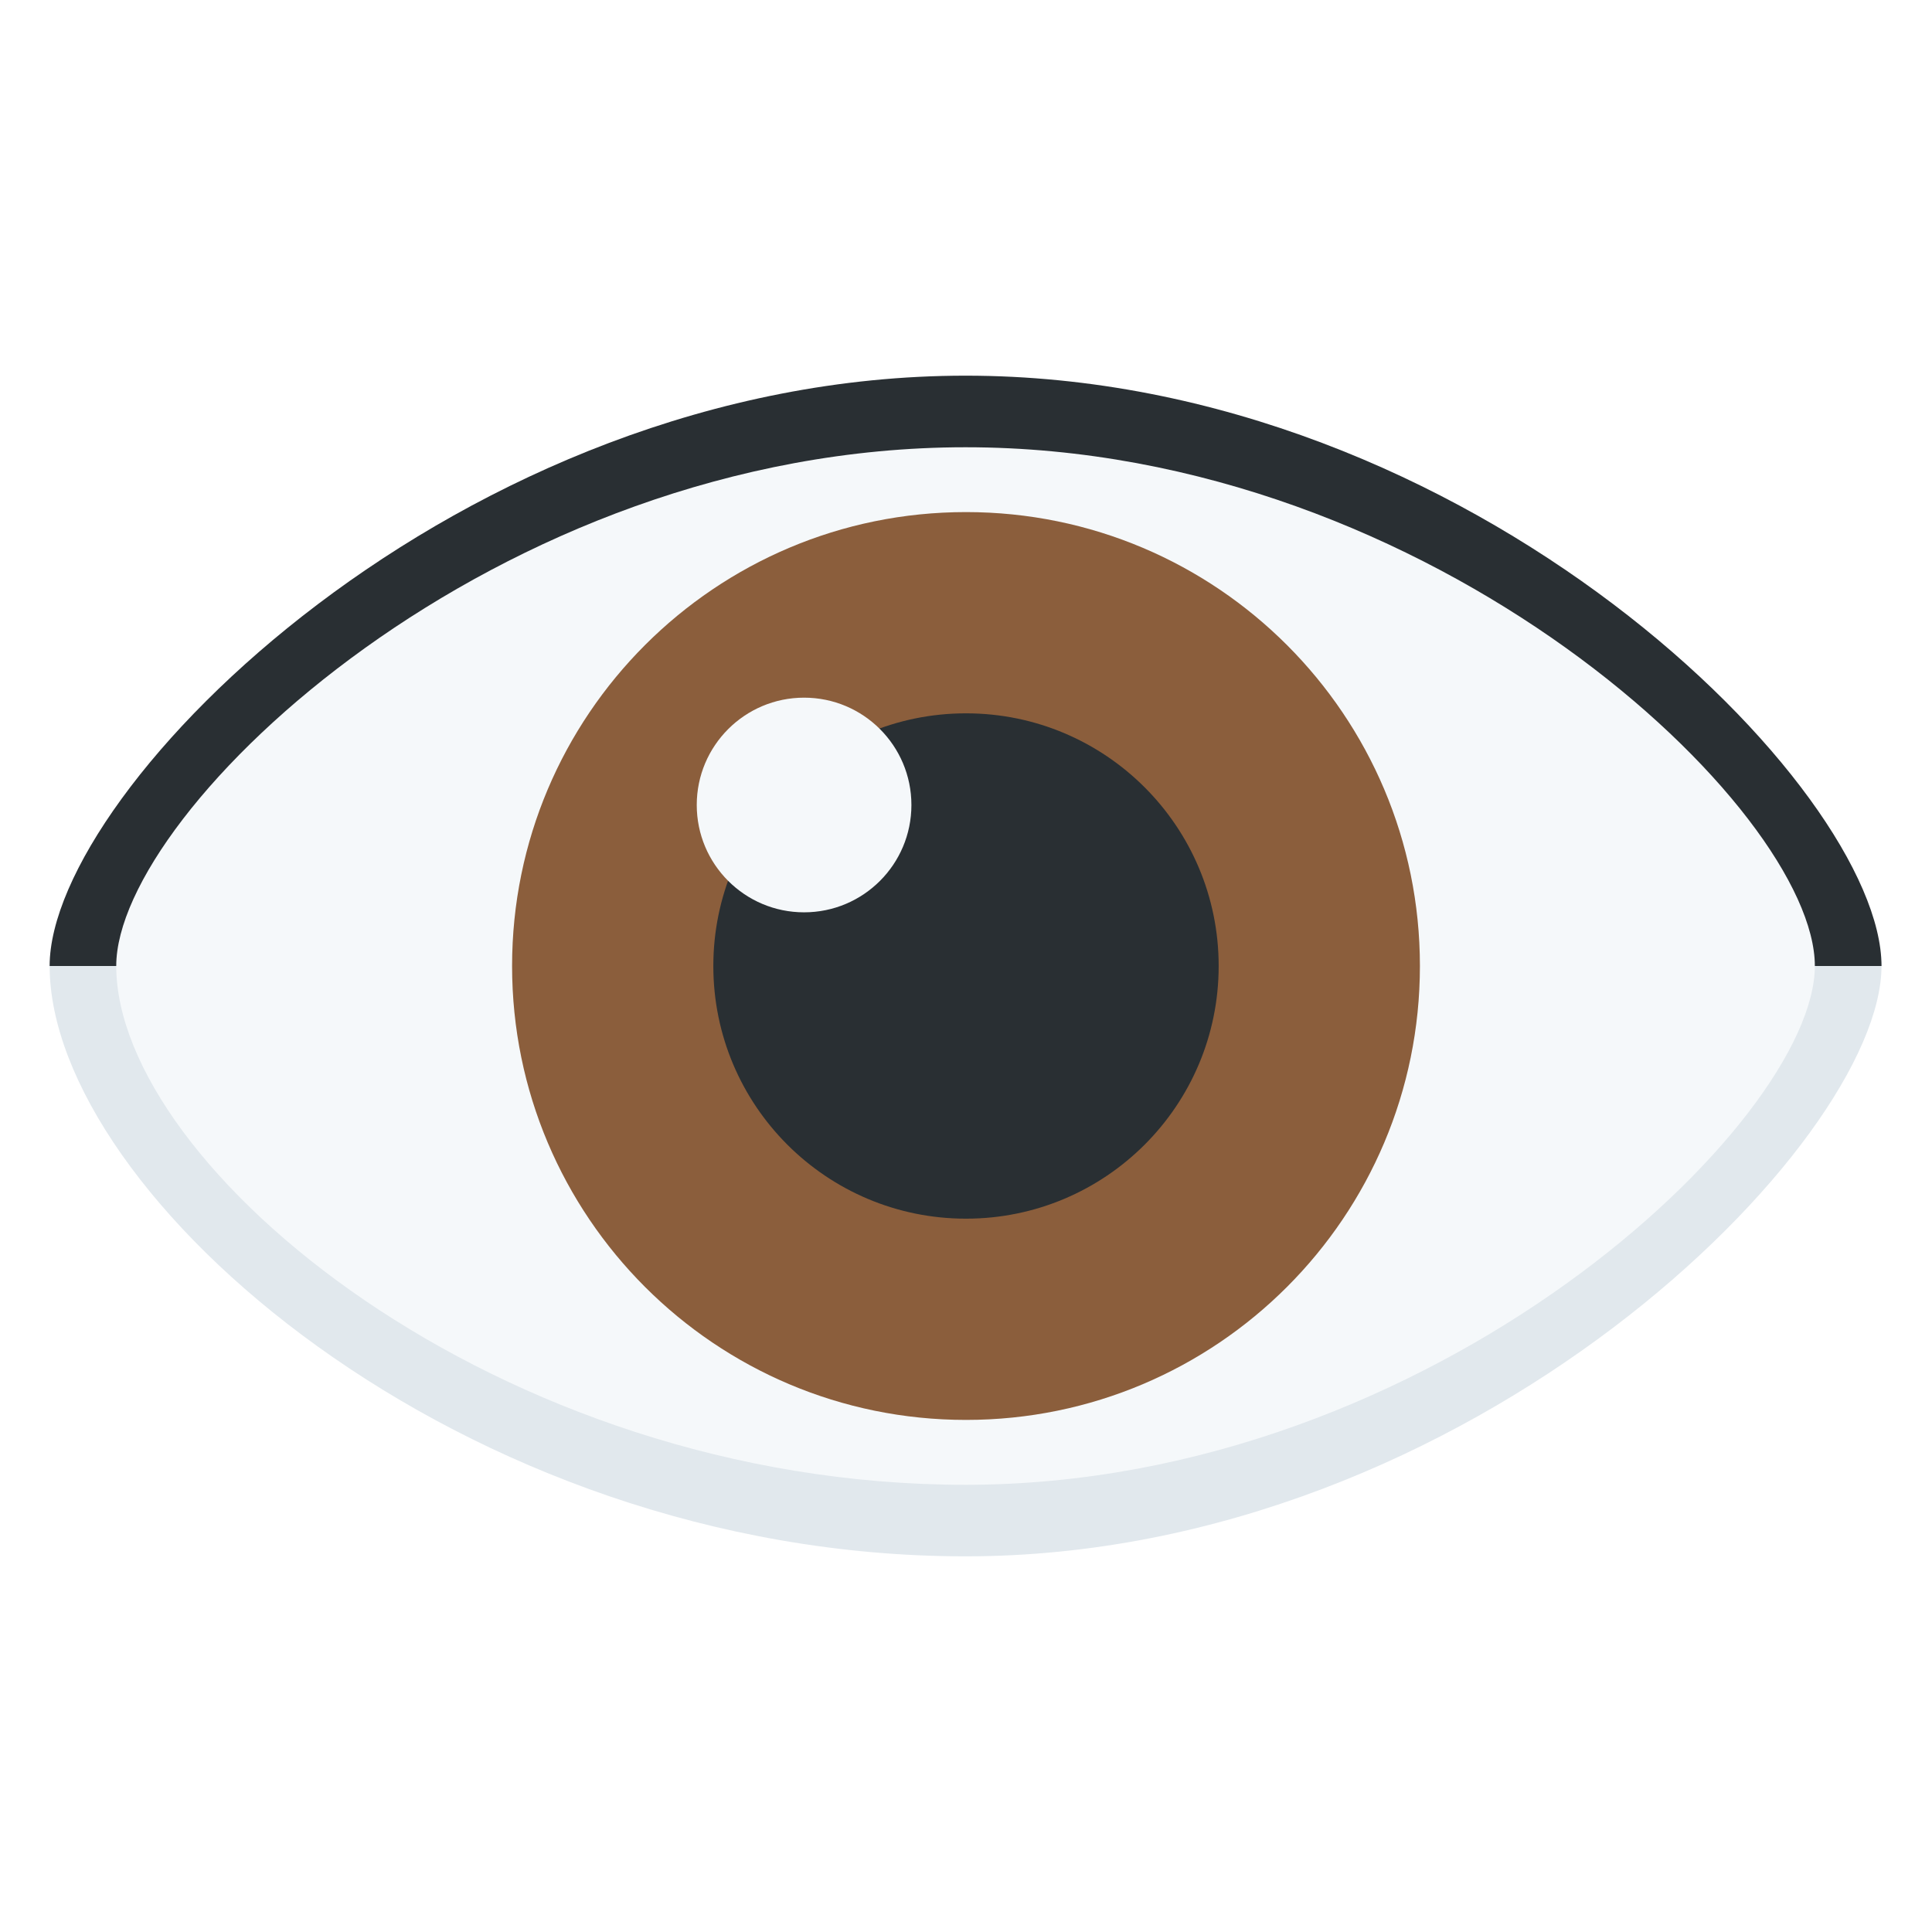
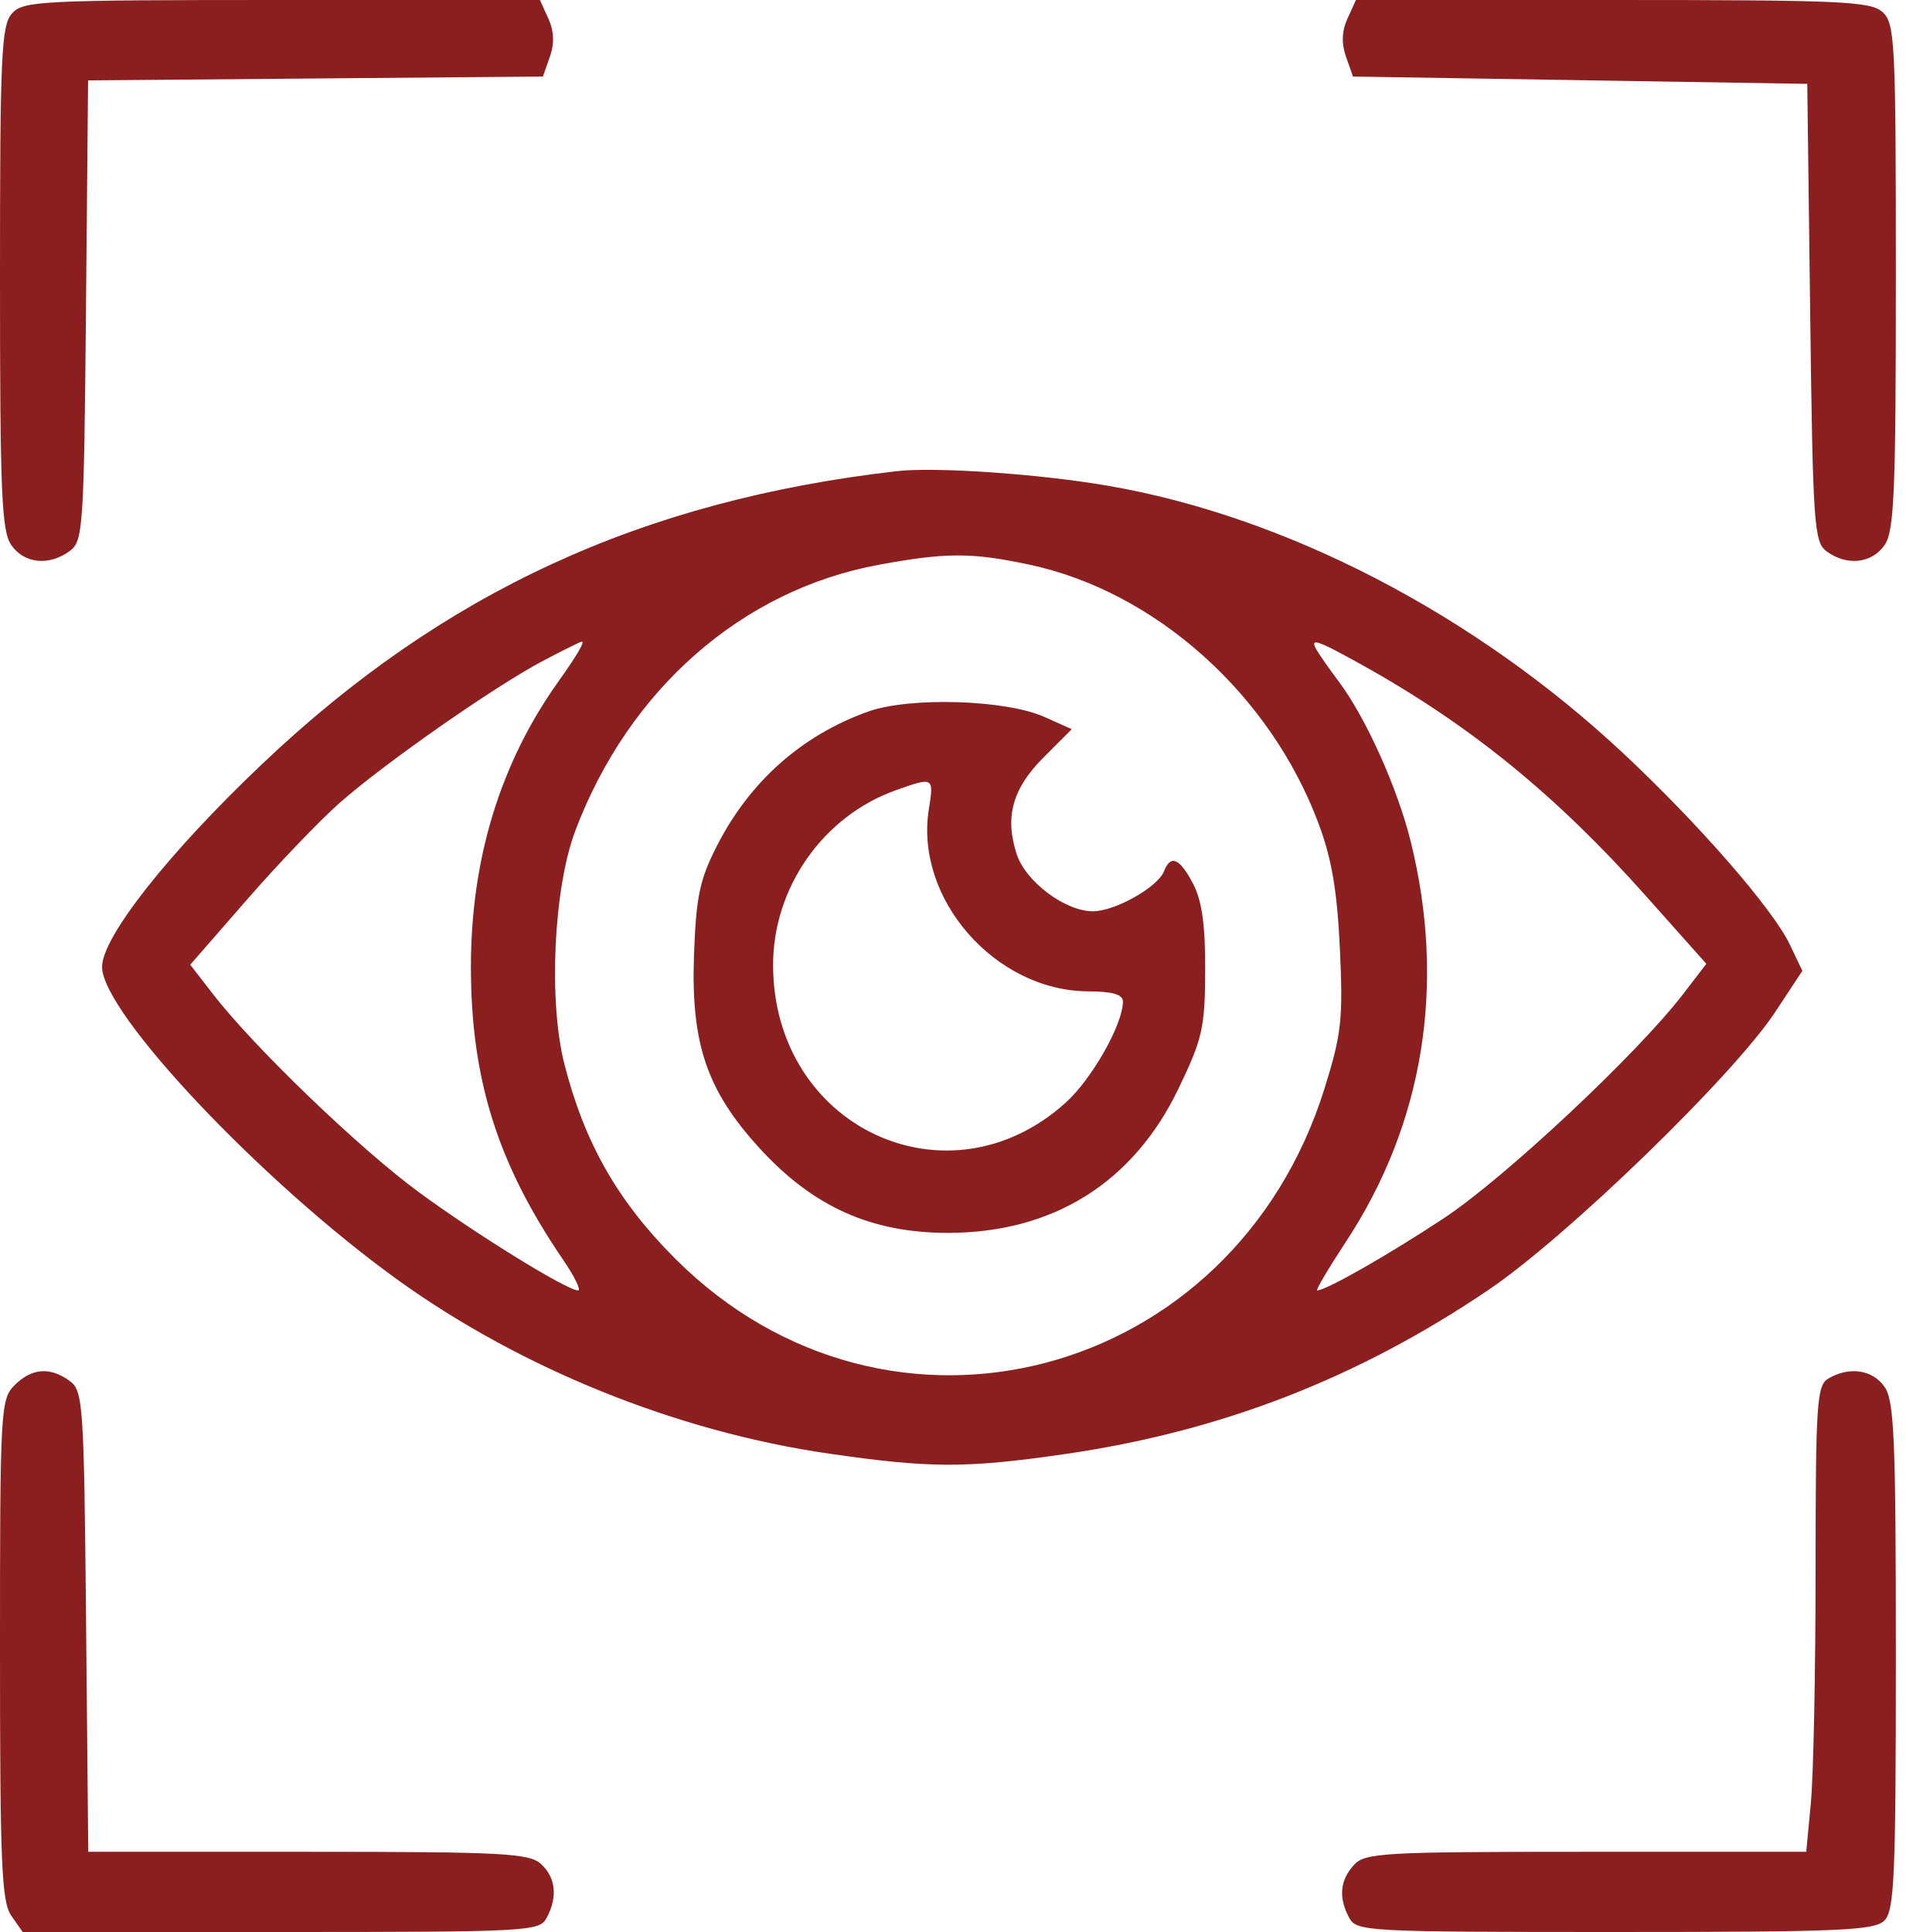
- <svg xmlns="http://www.w3.org/2000/svg" width="110" height="110" viewBox="0 0 110 110" fill="none">
-   <path d="M107.125 55C107.125 65.096 83.774 88.611 54.976 88.611C26.177 88.611 2.826 67.983 2.826 55C2.826 44.874 107.125 44.874 107.125 55Z" fill="#E1E8ED" />
-   <path d="M107.125 55H2.826C2.826 44.877 26.177 21.389 54.976 21.389C83.774 21.389 107.125 44.874 107.125 55Z" fill="#292F33" />
-   <path d="M103.33 55C103.33 63.873 81.675 84.538 54.972 84.538C28.27 84.538 6.618 66.403 6.618 55C6.618 46.102 28.267 25.465 54.972 25.465C81.675 25.462 103.33 46.102 103.33 55Z" fill="#F5F8FA" />
-   <path d="M55 80.844C69.273 80.844 80.844 69.273 80.844 55C80.844 40.727 69.273 29.156 55 29.156C40.727 29.156 29.156 40.727 29.156 55C29.156 69.273 40.727 80.844 55 80.844Z" fill="#8B5E3C" />
-   <path d="M55 69.386C62.945 69.386 69.386 62.945 69.386 55C69.386 47.055 62.945 40.614 55 40.614C47.055 40.614 40.614 47.055 40.614 55C40.614 62.945 47.055 69.386 55 69.386Z" fill="#292F33" />
-   <path d="M45.781 51.944C49.157 51.944 51.892 49.208 51.892 45.833C51.892 42.458 49.157 39.722 45.781 39.722C42.406 39.722 39.67 42.458 39.67 45.833C39.67 49.208 42.406 51.944 45.781 51.944Z" fill="#F5F8FA" />
+ <svg xmlns="http://www.w3.org/2000/svg" width="99" height="100" viewBox="0 0 99 100" fill="none">
+   <path fill-rule="evenodd" clip-rule="evenodd" d="M0.625 0.69C0.069 1.304 0 2.813 0 14.38C0 25.535 0.083 27.498 0.588 28.218C1.258 29.176 2.536 29.304 3.607 28.521C4.301 28.014 4.345 27.362 4.449 16.074L4.559 4.162L16.327 4.062L28.096 3.962L28.455 2.94C28.699 2.246 28.674 1.609 28.377 0.958L27.941 0H14.595C2.145 0 1.207 0.046 0.625 0.69ZM69.736 0.958C69.439 1.609 69.414 2.246 69.659 2.94L70.018 3.962L81.773 4.151L93.529 4.34L93.679 16.183C93.819 27.211 93.878 28.062 94.534 28.541C95.579 29.306 96.861 29.167 97.526 28.218C98.03 27.498 98.113 25.528 98.113 14.314C98.113 2.136 98.066 1.207 97.423 0.625C96.809 0.068 95.281 0 83.453 0H70.172L69.736 0.958ZM46.415 24.387C33.224 25.903 22.949 30.642 13.585 39.527C8.73 44.133 5.283 48.501 5.283 50.046C5.283 52.428 13.579 61.208 20.604 66.261C26.997 70.859 35.054 74.103 42.899 75.239C48.133 75.996 49.979 76.001 55.046 75.272C63.149 74.106 70.253 71.355 77.049 66.752C81.105 64.005 89.697 55.674 91.863 52.39L93.273 50.251L92.639 48.916C91.758 47.059 87.929 42.659 83.987 38.974C76.297 31.785 66.539 26.723 57.322 25.14C53.756 24.527 48.406 24.159 46.415 24.387ZM45.472 29.234C38.403 30.535 32.543 35.671 29.777 42.986C28.647 45.975 28.374 51.823 29.212 55.094C30.255 59.171 31.968 62.175 34.948 65.154C45.953 76.154 63.833 71.458 68.55 56.327C69.424 53.525 69.51 52.748 69.343 49.14C69.205 46.133 68.923 44.465 68.243 42.642C65.746 35.94 59.791 30.608 53.257 29.223C50.267 28.589 48.963 28.591 45.472 29.234ZM28.11 34.2C25.606 35.52 19.892 39.511 17.571 41.562C16.546 42.467 14.388 44.721 12.776 46.57L9.845 49.933L11.039 51.476C13.16 54.214 18.598 59.446 21.666 61.7C24.666 63.905 29.345 66.793 29.918 66.793C30.087 66.793 29.733 66.071 29.131 65.189C25.739 60.215 24.364 55.83 24.371 50C24.377 44.441 25.902 39.476 28.893 35.283C29.843 33.95 30.28 33.208 30.114 33.208C30.048 33.208 29.146 33.654 28.11 34.2ZM68.159 33.679C68.312 33.939 68.819 34.66 69.286 35.283C70.689 37.156 72.32 40.783 73.006 43.556C74.839 50.962 73.68 58.142 69.663 64.257C68.747 65.652 68.073 66.793 68.165 66.793C68.62 66.793 71.853 64.951 74.714 63.06C77.86 60.983 84.737 54.54 87.104 51.453L88.305 49.887L85.163 46.358C80.516 41.141 76.058 37.514 70.477 34.411C68.099 33.088 67.743 32.976 68.159 33.679ZM44.908 36.837C41.474 38.076 38.806 40.447 37.106 43.774C36.209 45.529 36.025 46.402 35.916 49.434C35.751 54.01 36.576 56.441 39.308 59.431C42.085 62.469 45.103 63.822 49.089 63.813C54.512 63.801 58.652 61.205 60.986 56.351C62.23 53.766 62.358 53.202 62.37 50.242C62.38 47.899 62.205 46.636 61.749 45.755C61.057 44.422 60.58 44.211 60.242 45.092C59.927 45.913 57.706 47.167 56.565 47.168C55.127 47.171 53.082 45.639 52.615 44.211C51.987 42.286 52.397 40.811 54.009 39.199L55.465 37.743L54.053 37.11C52.041 36.209 47.063 36.06 44.908 36.837ZM46.349 40.906C42.587 42.249 39.994 45.961 40.008 49.98C40.038 58.352 49.061 62.575 55.155 57.07C56.514 55.842 58.113 53.014 58.113 51.839C58.113 51.474 57.584 51.319 56.321 51.312C51.504 51.29 47.328 46.521 48.069 41.889C48.337 40.215 48.316 40.203 46.349 40.906ZM0.755 71.698C0.029 72.423 0 72.956 0 85.388C0 96.484 0.083 98.442 0.588 99.161L1.175 100H14.537C27.36 100 27.914 99.971 28.289 99.27C28.871 98.182 28.763 97.174 27.989 96.474C27.379 95.921 25.98 95.849 15.934 95.849H4.568L4.454 83.931C4.346 72.641 4.301 71.986 3.607 71.478C2.592 70.737 1.643 70.81 0.755 71.698ZM94.623 71.351C94.022 71.701 93.962 72.588 93.96 81.245C93.958 86.475 93.849 91.901 93.716 93.302L93.476 95.849H82.079C71.518 95.849 70.637 95.9 70.058 96.539C69.341 97.332 69.265 98.224 69.825 99.27C70.2 99.971 70.753 100 83.571 100C95.21 100 97.003 99.924 97.52 99.407C98.037 98.891 98.113 97.12 98.113 85.717C98.113 74.475 98.03 72.502 97.526 71.782C96.903 70.892 95.713 70.716 94.623 71.351Z" fill="#8B1E1E" />
</svg>
